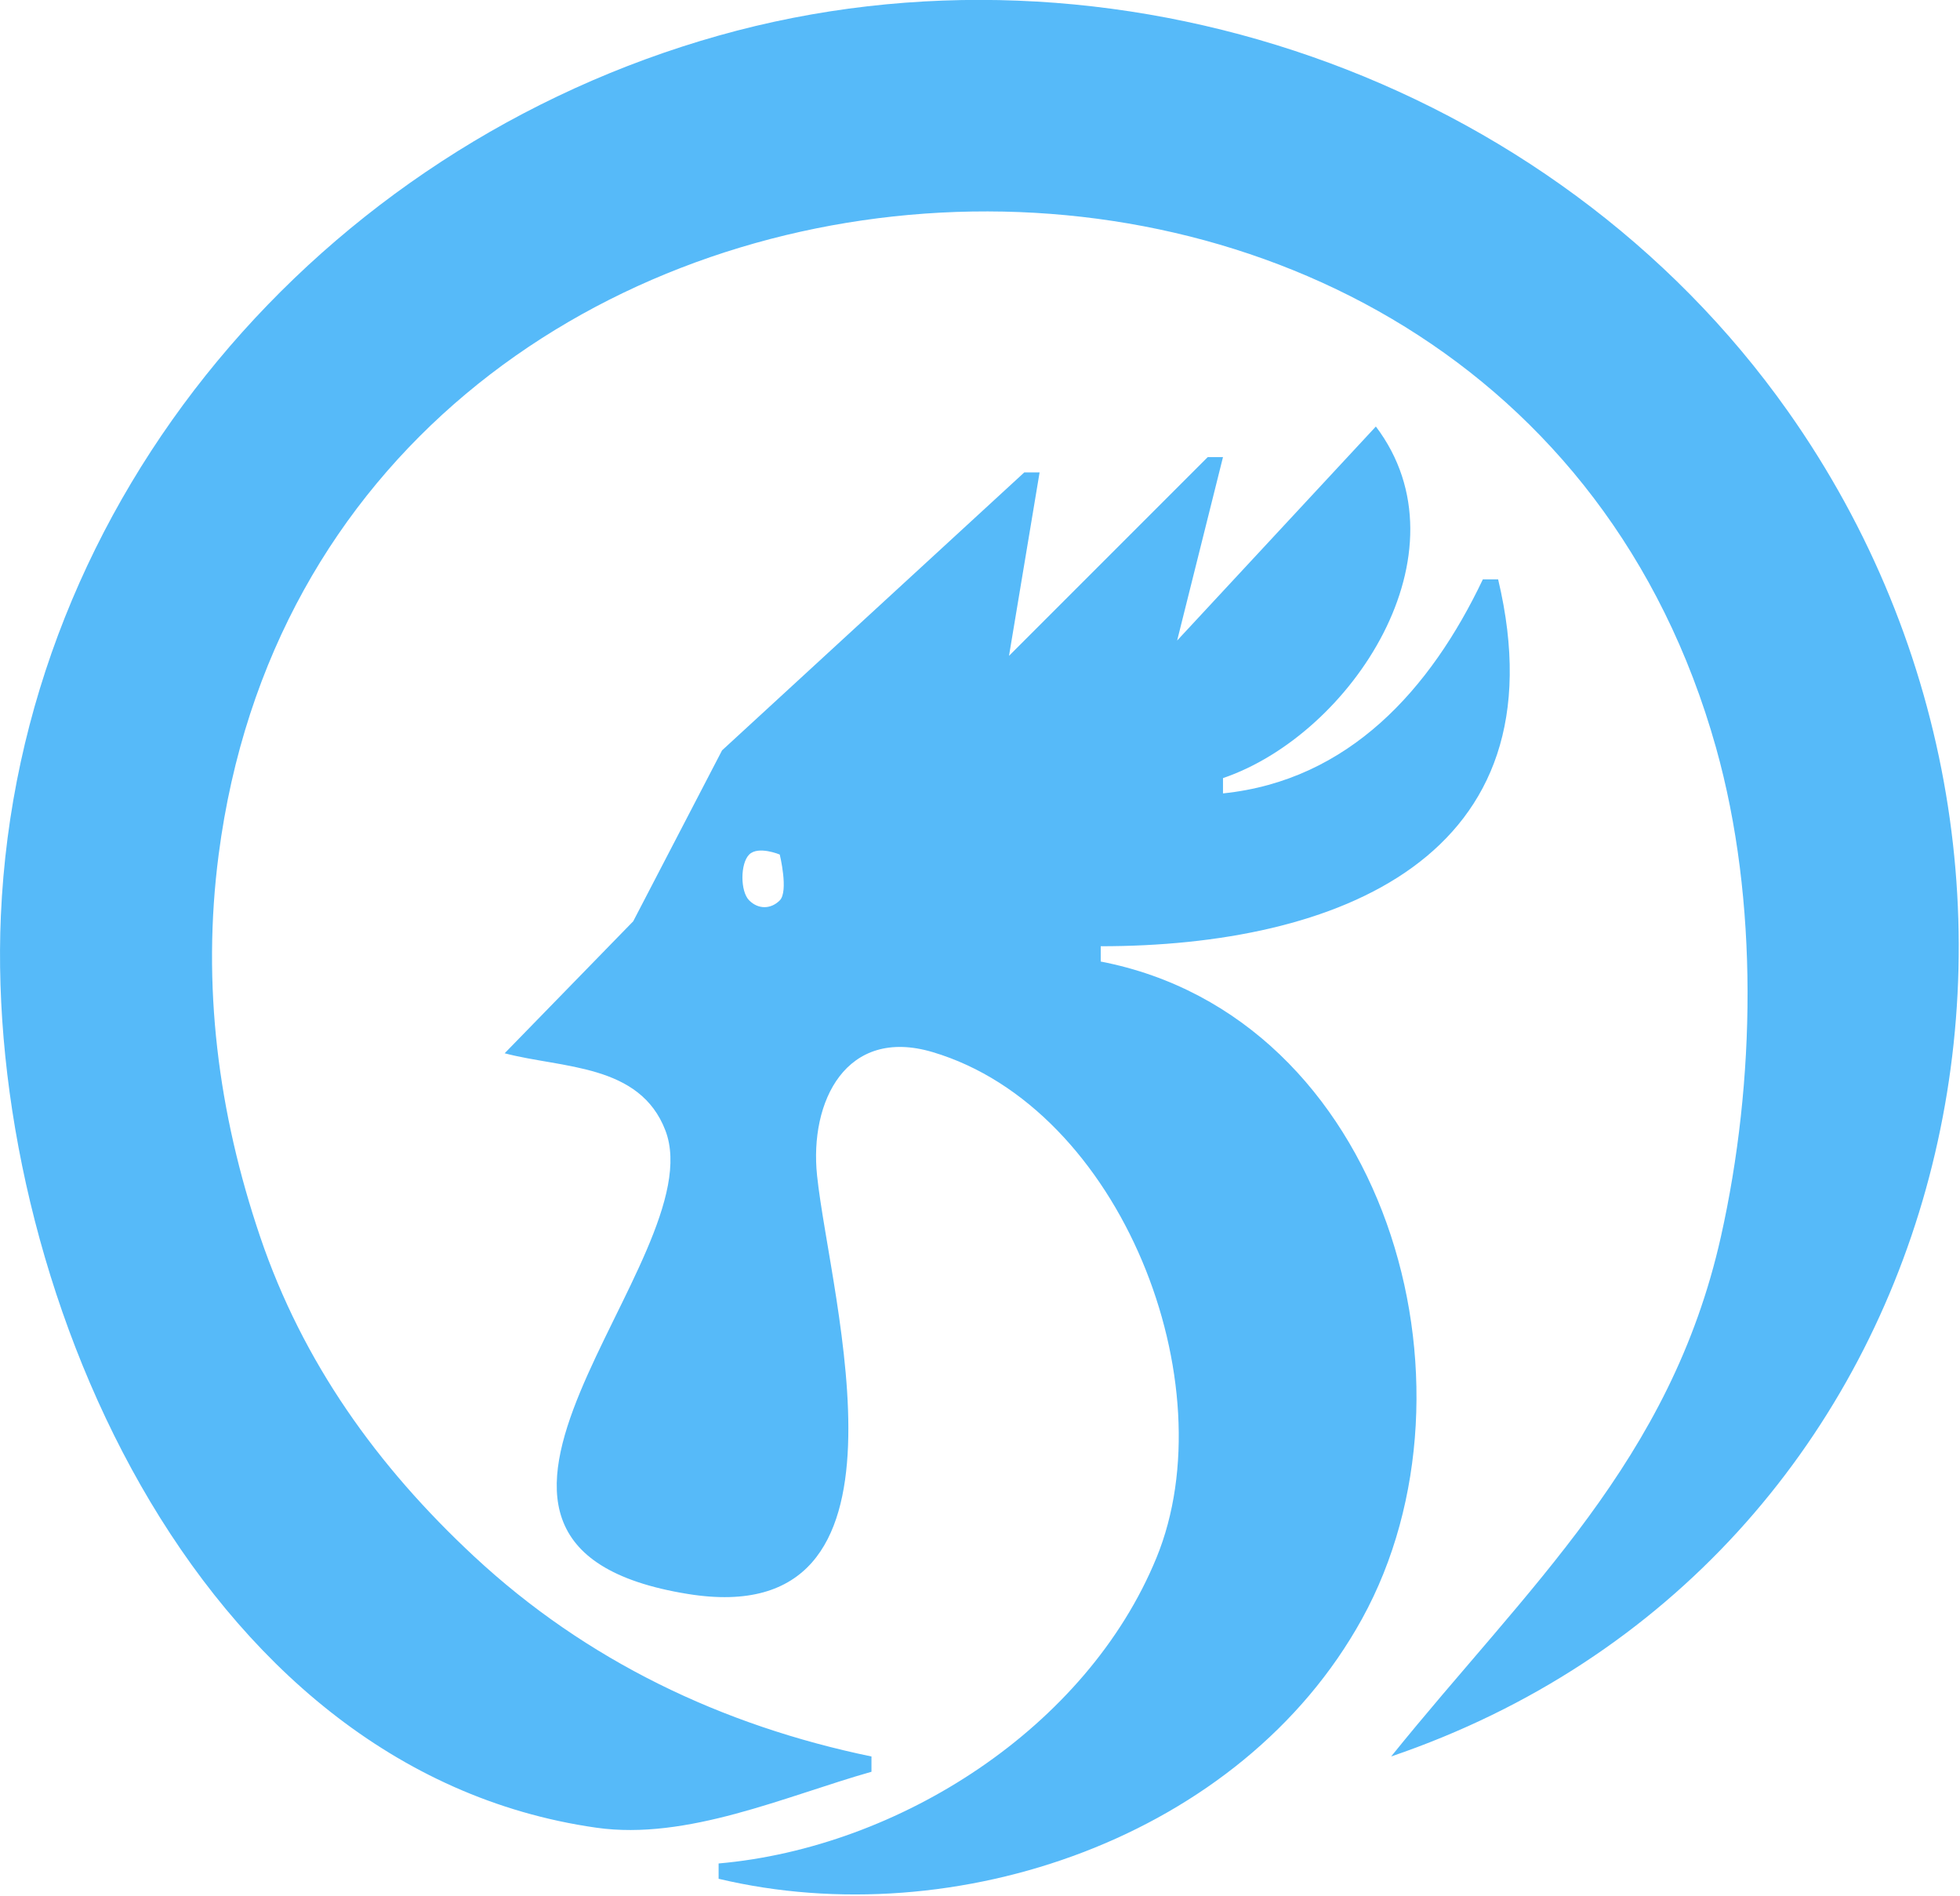
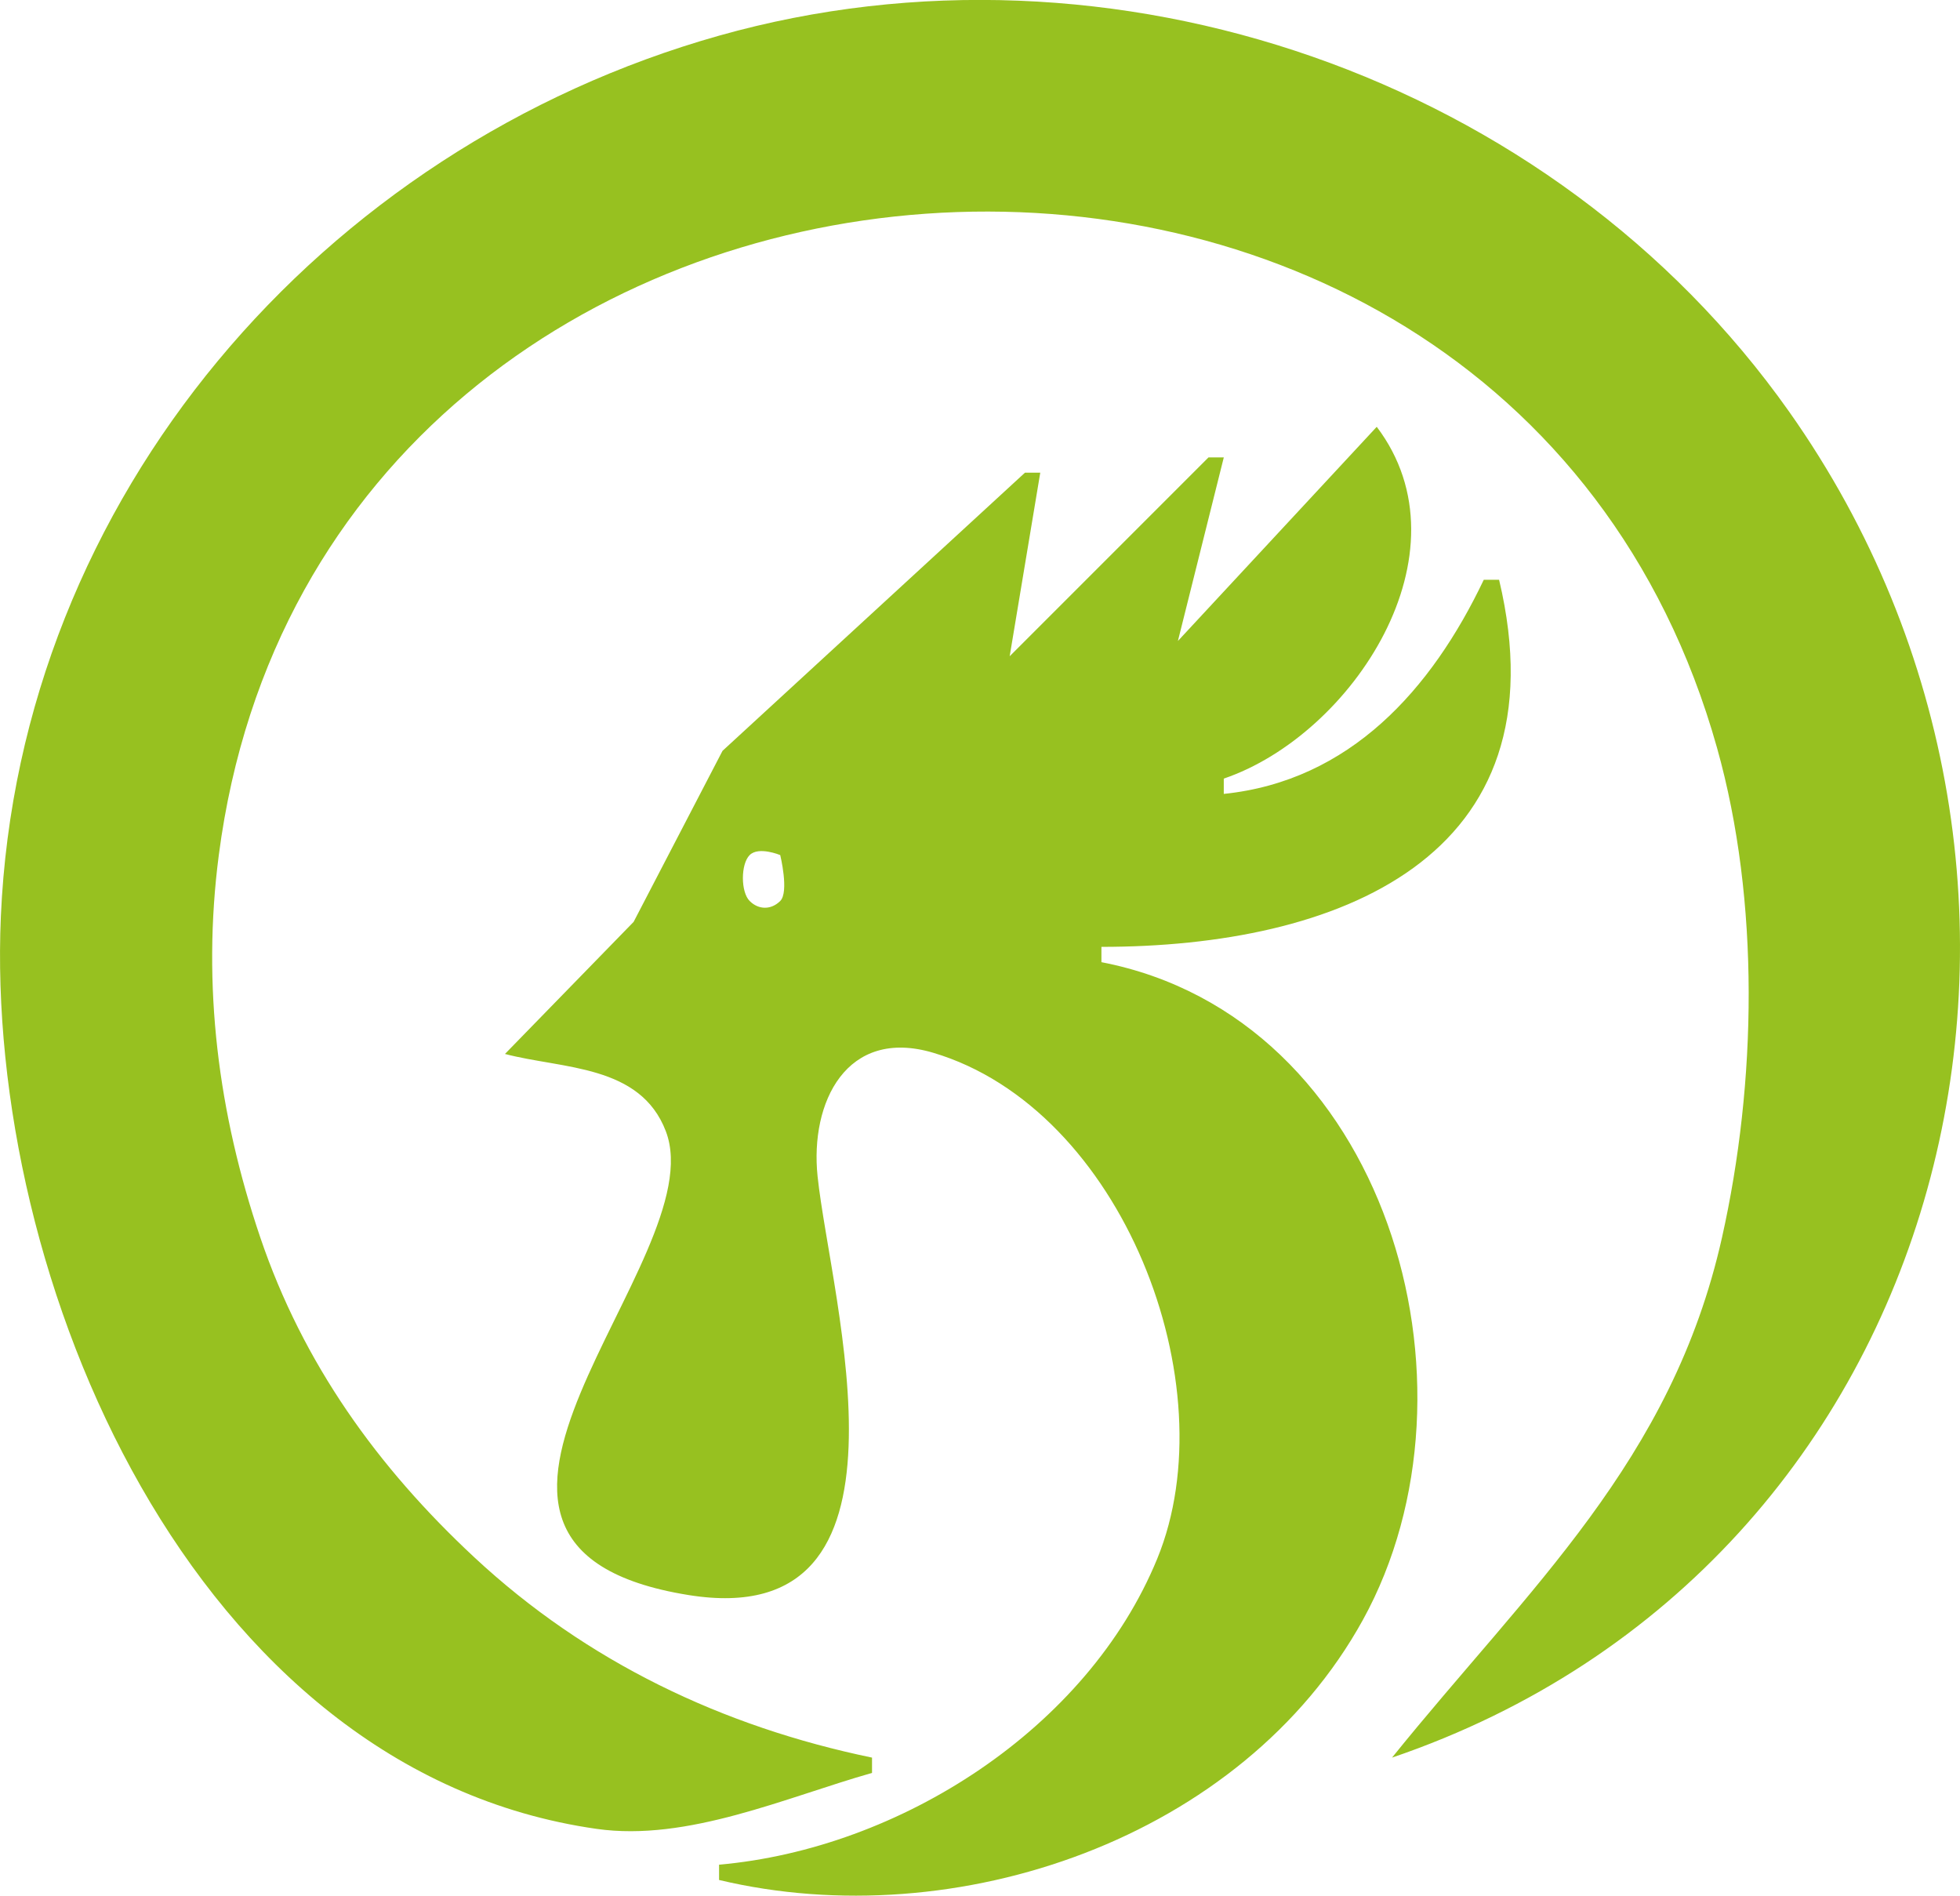
- <svg xmlns="http://www.w3.org/2000/svg" width="91" height="88" viewBox="0 0 91 88" fill="none">
-   <path d="M40.461 82.249V81.539C33.533 80.105 27.221 77.099 22.011 72.25C17.511 68.061 14.057 63.248 12.078 57.411C10.127 51.657 9.361 45.738 10.152 39.67C14.96 2.764 69.619 -1.114 79.671 34.702C81.668 41.82 81.507 50.233 79.899 57.41C77.57 67.798 70.937 73.664 64.589 81.538C90.728 72.637 98.512 41.029 83.009 19.09C72.047 3.577 51.575 -3.479 33.365 1.653C14.925 6.85 0.891 23.079 0.04 42.508C-0.694 59.269 8.887 82.173 27.688 84.845C31.904 85.445 36.463 83.383 40.461 82.248L40.461 82.249ZM63.879 19.8L54.653 29.735L56.782 21.219H56.073L46.847 30.445L48.267 21.929H47.557L33.524 34.833L29.399 42.768L23.43 48.895C26.106 49.599 29.71 49.377 30.895 52.482C33.172 58.45 17.712 71.706 31.945 73.996C43.163 75.802 38.538 60.32 37.935 54.571C37.575 51.139 39.279 47.645 43.3 48.84C52.065 51.443 57.002 64.249 53.694 72.312C50.458 80.201 41.748 85.769 33.364 86.505V87.216C44.351 89.831 57.636 85.304 63.236 75.151C69.231 64.284 64.329 47.194 51.105 44.636V43.926C62.013 43.925 72.637 39.844 69.556 26.895H68.847C66.418 31.999 62.629 36.228 56.782 36.831V36.121C62.747 34.092 68.309 25.648 63.879 19.799L63.879 19.8ZM46.848 30.444L46.138 31.154L46.848 30.444ZM36.203 39.669C36.203 39.669 36.621 41.38 36.203 41.798C35.785 42.216 35.202 42.216 34.784 41.798C34.365 41.38 34.365 40.087 34.784 39.669C35.202 39.251 36.203 39.669 36.203 39.669Z" fill="#56BAF9" />
+ <svg xmlns="http://www.w3.org/2000/svg" width="90.942mm" height="87.948mm" version="1.1" viewBox="0 0 90.942 87.948">
+   <g transform="translate(-31.848 -35.041)">
+     <path d="m72.309 117.29v-0.71c-6.928-1.434-13.24-4.44-18.45-9.289-4.5-4.189-7.954-9.002-9.933-14.839-1.951-5.754-2.717-11.673-1.926-17.741 4.808-36.906 59.467-40.784 69.519-4.967 1.998 7.118 1.836 15.531 0.228 22.708-2.328 10.388-8.962 16.254-15.31 24.128 26.139-8.901 33.923-40.509 18.42-62.448-10.962-15.513-31.434-22.569-49.644-17.437-18.44 5.197-32.474 21.426-33.325 40.855-0.734 16.761 8.847 39.665 27.648 42.337 4.217 0.599 8.775-1.462 12.773-2.597m23.418-62.448-9.225 9.935 2.129-8.516h-0.71l-9.225 9.225 1.419-8.516h-0.71l-14.033 12.904-4.125 7.935-5.969 6.127c2.676 0.704 6.28 0.482 7.465 3.588 2.277 5.968-13.183 19.224 1.05 21.514 11.218 1.806 6.593-13.676 5.99-19.425-0.36-3.432 1.344-6.926 5.365-5.732 8.765 2.603 13.702 15.41 10.394 23.473-3.236 7.888-11.946 13.456-20.33 14.193v0.71c10.987 2.616 24.272-1.911 29.872-12.064 5.994-10.868 1.093-27.957-12.131-30.515v-0.71c10.908-0.001 21.532-4.083 18.451-17.031h-0.71c-2.429 5.104-6.218 9.332-12.064 9.935v-0.71c5.965-2.029 11.527-10.473 7.096-16.322m-17.031 10.645-0.71 0.71 0.71-0.71m-10.645 9.225s0.418 1.711 0 2.129c-0.418 0.418-1.001 0.418-1.419 0-0.418-0.418-0.418-1.711 0-2.129 0.418-0.418 1.419 0 1.419 0" fill="#97c120" />
+   </g>
</svg>
